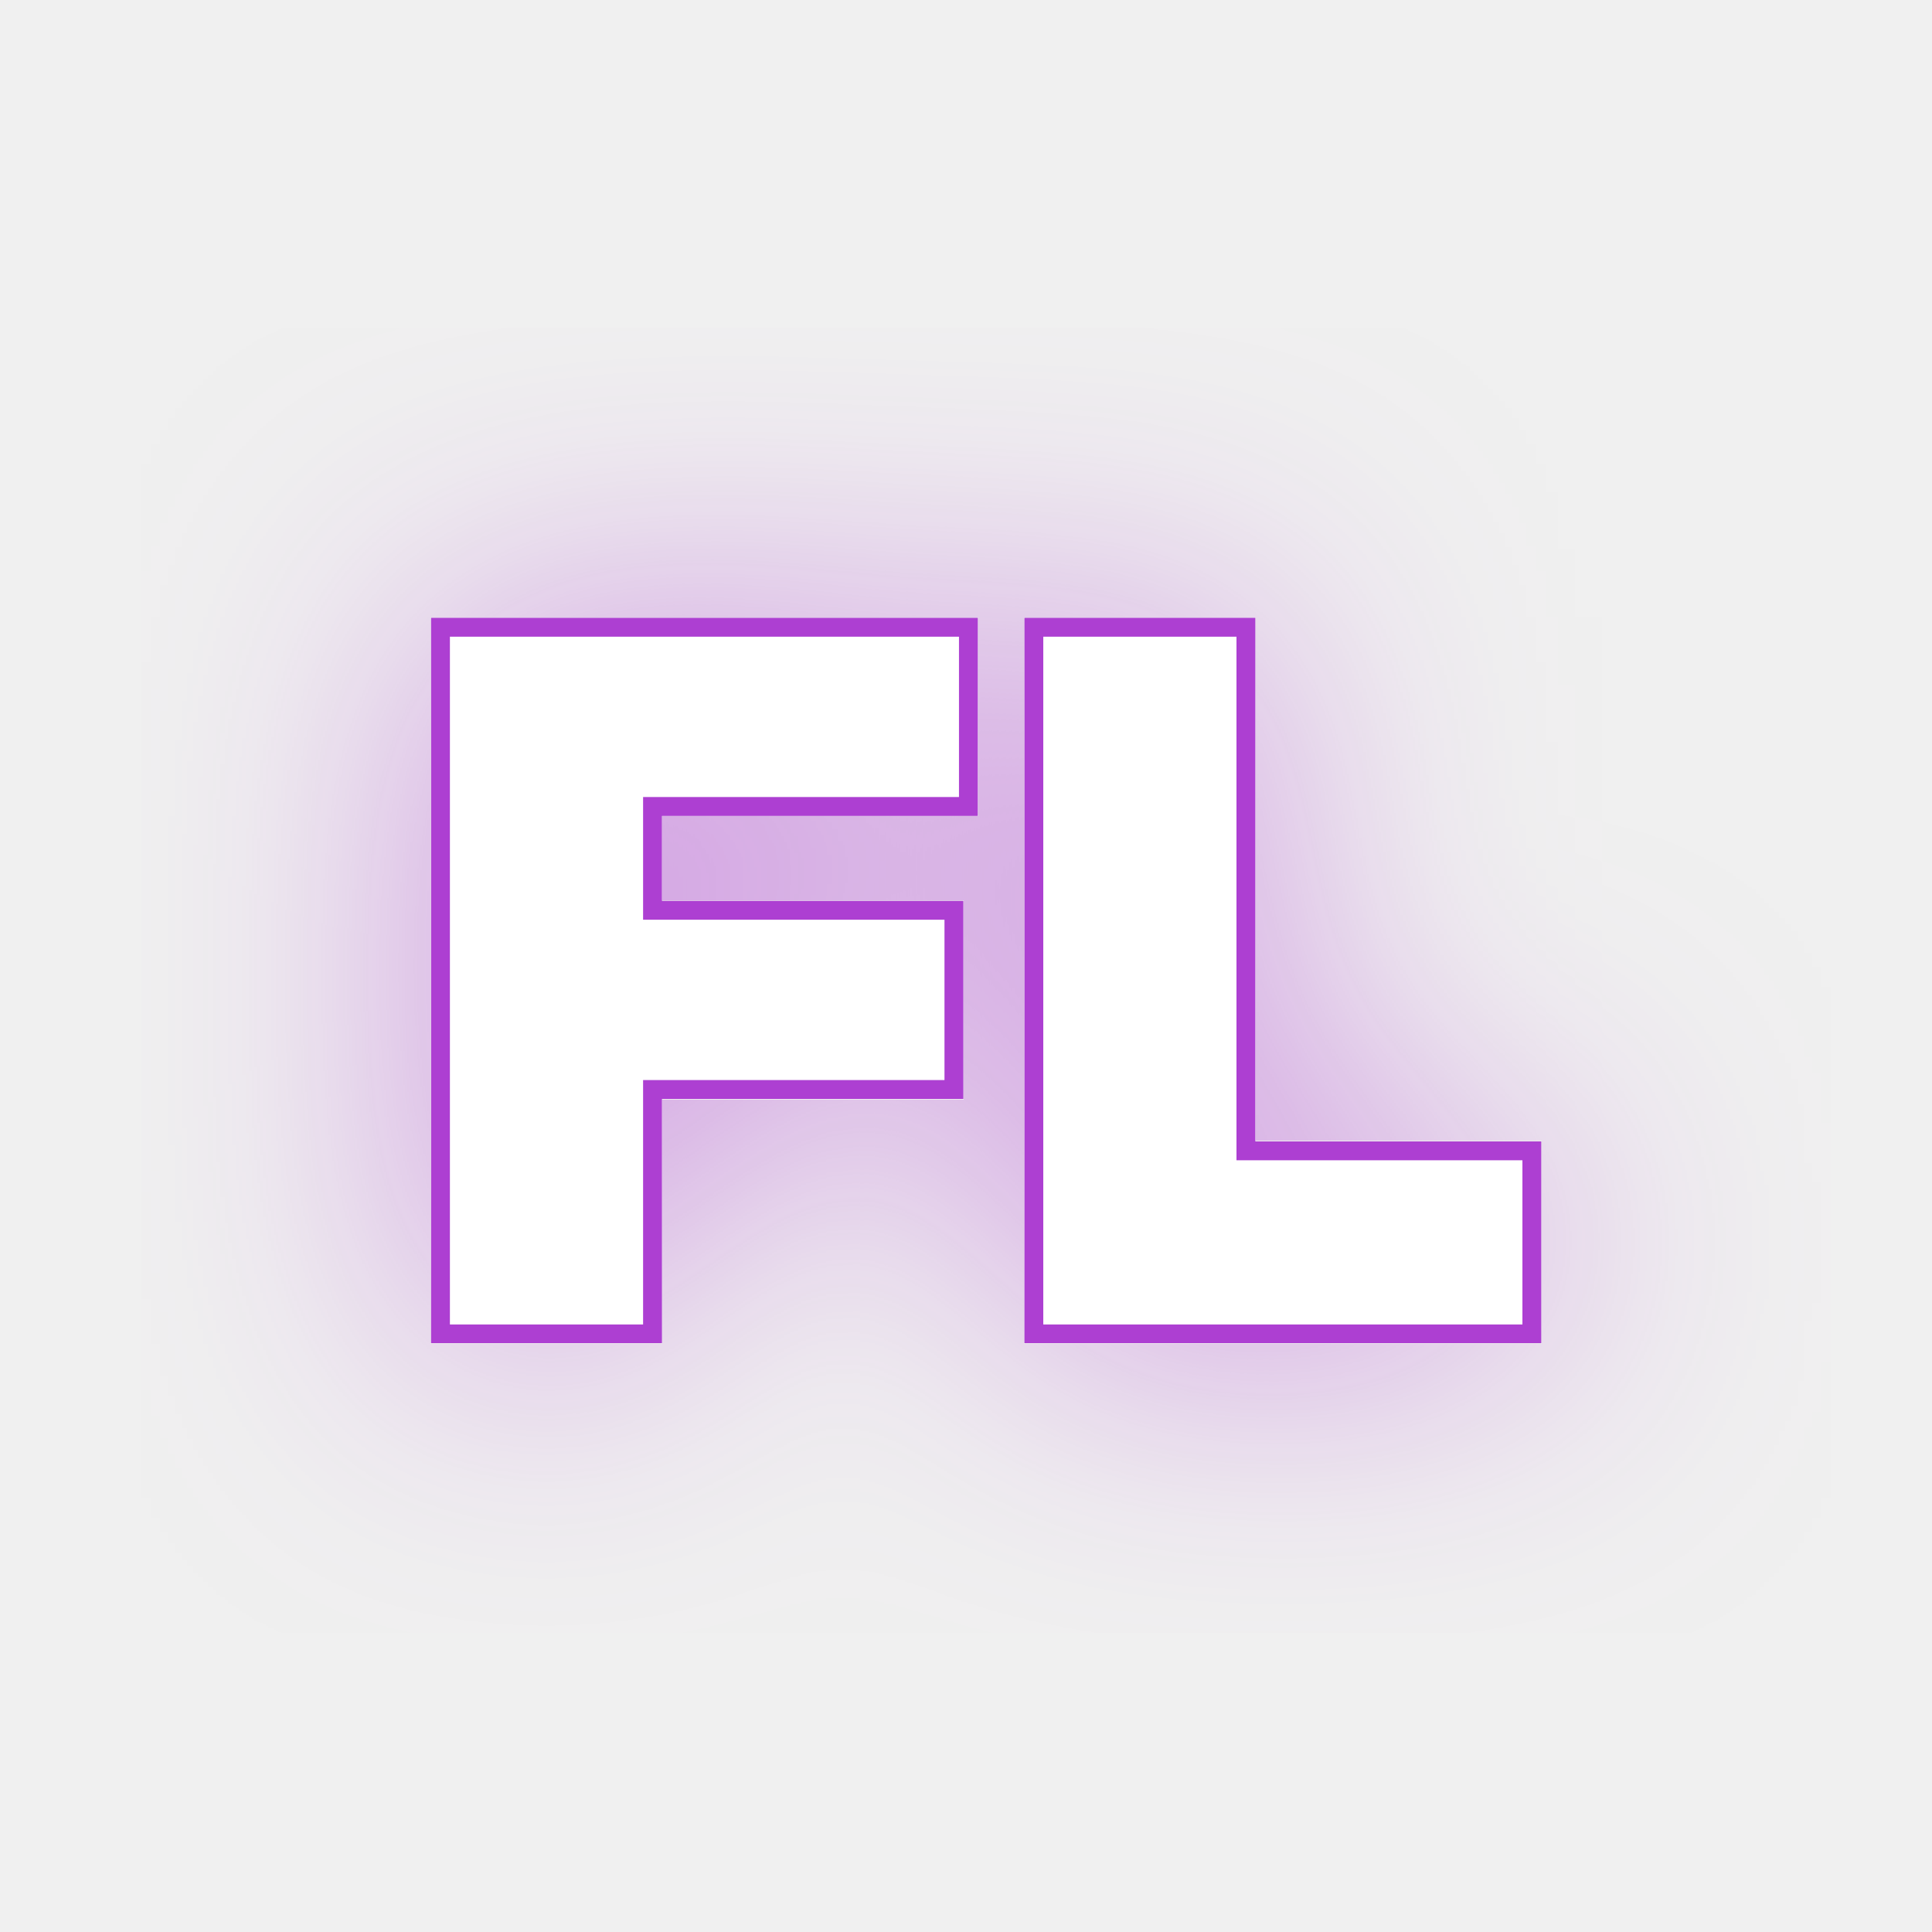
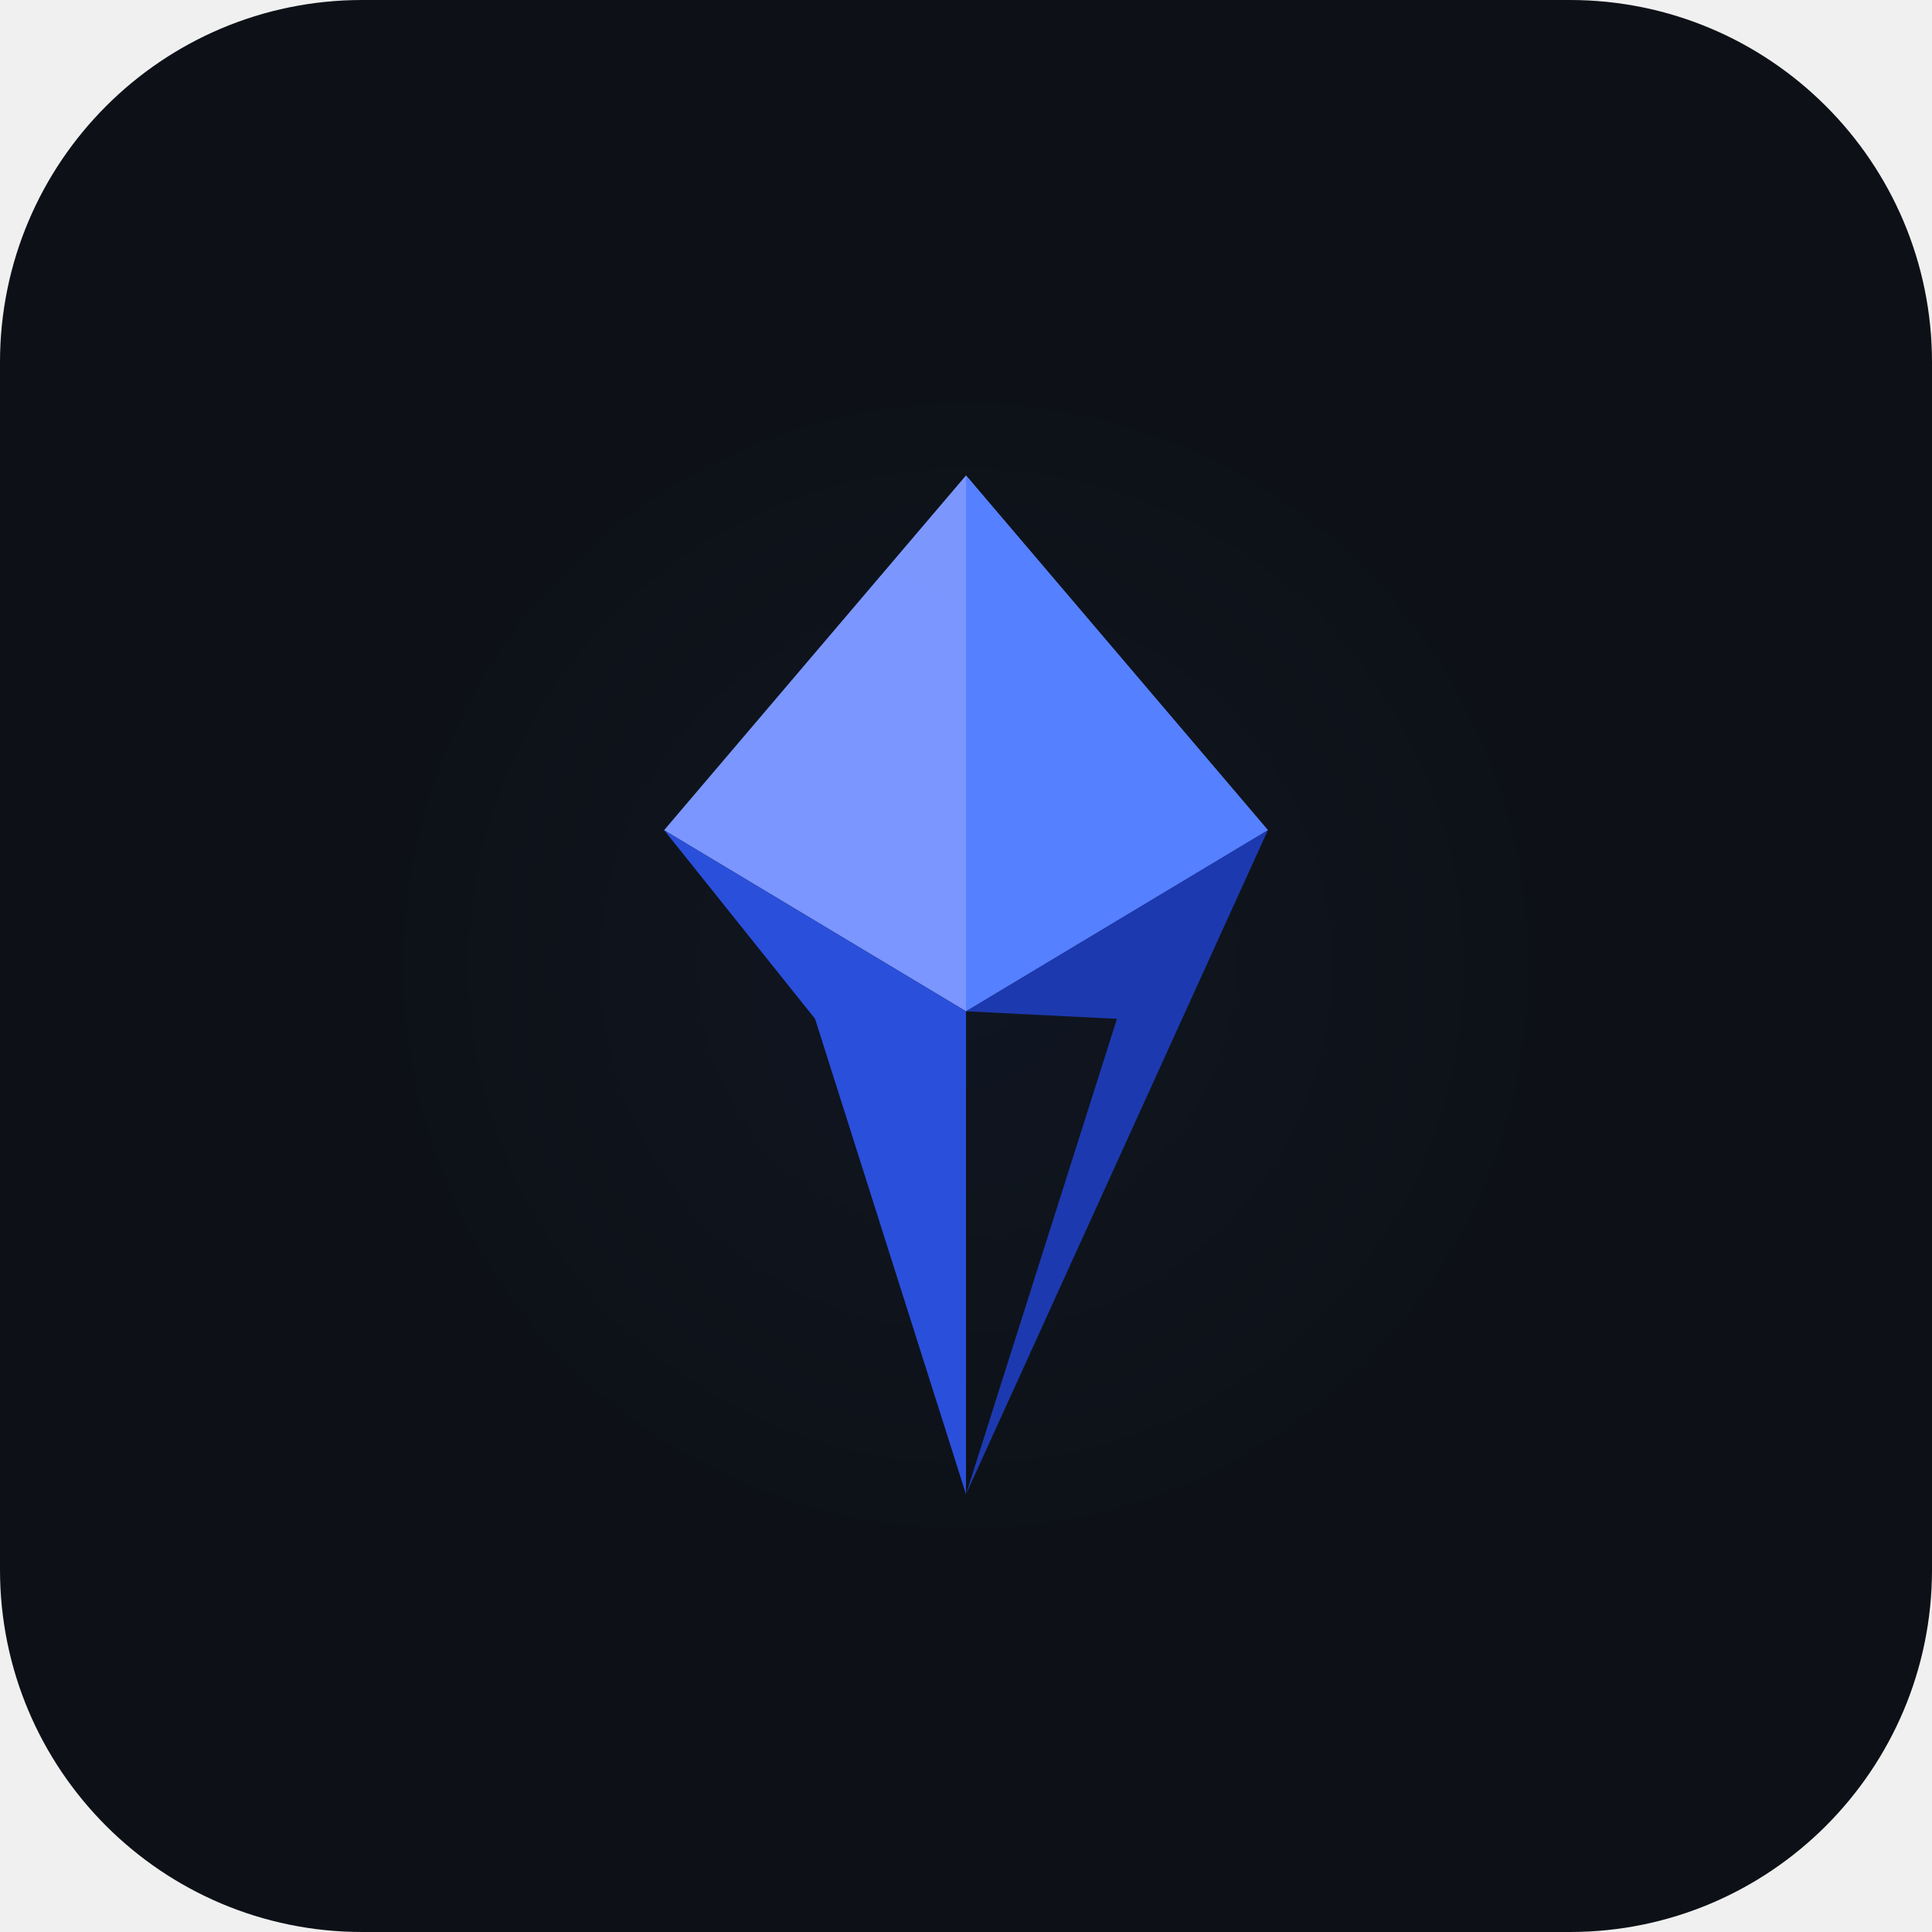
<svg xmlns="http://www.w3.org/2000/svg" width="512" height="512" viewBox="0 0 512 512" fill="none">
-   <g filter="url(#filter0_d_0_3)">
-     <mask id="path-1-outside-1_0_3" maskUnits="userSpaceOnUse" x="114" y="163" width="295" height="193" fill="black">
-       <rect fill="white" x="114" y="163" width="295" height="193" />
-       <path d="M119.229 351V168.728H170.429V351H119.229ZM160.701 286.232V243.736H250.301V286.232H160.701ZM160.701 211.224V168.728H254.141V211.224H160.701ZM276.479 351V168.728H327.679V351H276.479ZM318.207 351V307.48H403.455V351H318.207Z" />
-     </mask>
-     <path d="M119.229 351V168.728H170.429V351H119.229ZM160.701 286.232V243.736H250.301V286.232H160.701ZM160.701 211.224V168.728H254.141V211.224H160.701ZM276.479 351V168.728H327.679V351H276.479ZM318.207 351V307.48H403.455V351H318.207Z" fill="white" />
-     <path d="M119.229 351H114.229V356H119.229V351ZM119.229 168.728V163.728H114.229V168.728H119.229ZM170.429 168.728H175.429V163.728H170.429V168.728ZM170.429 351V356H175.429V351H170.429ZM160.701 286.232H155.701V291.232H160.701V286.232ZM160.701 243.736V238.736H155.701V243.736H160.701ZM250.301 243.736H255.301V238.736H250.301V243.736ZM250.301 286.232V291.232H255.301V286.232H250.301ZM160.701 211.224H155.701V216.224H160.701V211.224ZM160.701 168.728V163.728H155.701V168.728H160.701ZM254.141 168.728H259.141V163.728H254.141V168.728ZM254.141 211.224V216.224H259.141V211.224H254.141ZM119.229 351H124.229V168.728H119.229H114.229V351H119.229ZM119.229 168.728V173.728H170.429V168.728V163.728H119.229V168.728ZM170.429 168.728H165.429V351H170.429H175.429V168.728H170.429ZM170.429 351V346H119.229V351V356H170.429V351ZM160.701 286.232H165.701V243.736H160.701H155.701V286.232H160.701ZM160.701 243.736V248.736H250.301V243.736V238.736H160.701V243.736ZM250.301 243.736H245.301V286.232H250.301H255.301V243.736H250.301ZM250.301 286.232V281.232H160.701V286.232V291.232H250.301V286.232ZM160.701 211.224H165.701V168.728H160.701H155.701V211.224H160.701ZM160.701 168.728V173.728H254.141V168.728V163.728H160.701V168.728ZM254.141 168.728H249.141V211.224H254.141H259.141V168.728H254.141ZM254.141 211.224V206.224H160.701V211.224V216.224H254.141V211.224ZM276.479 351H271.479V356H276.479V351ZM276.479 168.728V163.728H271.479V168.728H276.479ZM327.679 168.728H332.679V163.728H327.679V168.728ZM327.679 351V356H332.679V351H327.679ZM318.207 351H313.207V356H318.207V351ZM318.207 307.48V302.48H313.207V307.48H318.207ZM403.455 307.48H408.455V302.48H403.455V307.48ZM403.455 351V356H408.455V351H403.455ZM276.479 351H281.479V168.728H276.479H271.479V351H276.479ZM276.479 168.728V173.728H327.679V168.728V163.728H276.479V168.728ZM327.679 168.728H322.679V351H327.679H332.679V168.728H327.679ZM327.679 351V346H276.479V351V356H327.679V351ZM318.207 351H323.207V307.48H318.207H313.207V351H318.207ZM318.207 307.48V312.48H403.455V307.48V302.48H318.207V307.48ZM403.455 307.48H398.455V351H403.455H408.455V307.48H403.455ZM403.455 351V346H318.207V351V356H403.455V351Z" fill="#AD3FD2" mask="url(#path-1-outside-1_0_3)" />
+   <rect width="512" height="512" rx="96" fill="#0D1117" />
+   <g opacity="0.12">
+     <circle cx="256" cy="256" r="155" fill="url(#ambient)" opacity="0.4" />
  </g>
+   <path d="M256 126 L176 220 L256 268 L336 220 Z" fill="url(#topLeft)" />
+   <path d="M256 126 L256 268 L336 220 Z" fill="url(#topRight)" />
+   <path d="M176 220 L256 268 L256 396 L216 270 Z" fill="url(#bottomLeft)" />
+   <path d="M256 268 L336 220 L256 396 L296 270 Z" fill="url(#bottomRight)" />
+   <path d="M256 126 L176 220 L256 268 Z" fill="url(#glint)" opacity="0.15" />
  <defs>
-     <filter id="filter0_d_0_3" x="37.529" y="87.028" width="447.626" height="345.672" filterUnits="userSpaceOnUse" color-interpolation-filters="sRGB">
-       <feFlood flood-opacity="0" result="BackgroundImageFix" />
-       <feColorMatrix in="SourceAlpha" type="matrix" values="0 0 0 0 0 0 0 0 0 0 0 0 0 0 0 0 0 0 127 0" result="hardAlpha" />
-       <feOffset />
-       <feGaussianBlur stdDeviation="38.35" />
-       <feComposite in2="hardAlpha" operator="out" />
-       <feColorMatrix type="matrix" values="0 0 0 0 0.679 0 0 0 0 0.249 0 0 0 0 0.822 0 0 0 0.5 0" />
-       <feBlend mode="normal" in2="BackgroundImageFix" result="effect1_dropShadow_0_3" />
-       <feBlend mode="normal" in="SourceGraphic" in2="effect1_dropShadow_0_3" result="shape" />
-     </filter>
+     <linearGradient id="topLeft" x1="256" y1="126" x2="176" y2="268">
+       <stop offset="0%" stop-color="#6b8aff" />
+       <stop offset="100%" stop-color="#3f66f5" />
+     </linearGradient>
+     <linearGradient id="topRight" x1="256" y1="126" x2="336" y2="268">
+       <stop offset="0%" stop-color="#5580ff" />
+       <stop offset="100%" stop-color="#2a4fdb" />
+     </linearGradient>
+     <linearGradient id="bottomLeft" x1="176" y1="220" x2="256" y2="396">
+       <stop offset="0%" stop-color="#2a4fdb" />
+       <stop offset="100%" stop-color="#162a8a" />
+     </linearGradient>
+     <linearGradient id="bottomRight" x1="336" y1="220" x2="256" y2="396">
+       <stop offset="0%" stop-color="#1d39b0" />
+       <stop offset="100%" stop-color="#0e1d70" />
+     </linearGradient>
+     <linearGradient id="glint" x1="256" y1="126" x2="176" y2="268">
+       <stop offset="0%" stop-color="#ffffff" />
+       <stop offset="100%" stop-color="#ffffff" stop-opacity="0" />
+     </linearGradient>
+     <radialGradient id="ambient" cx="50%" cy="50%" r="50%">
+       <stop offset="0%" stop-color="#4a7aff" />
+       <stop offset="100%" stop-color="#4a7aff" stop-opacity="0" />
+     </radialGradient>
  </defs>
</svg>
